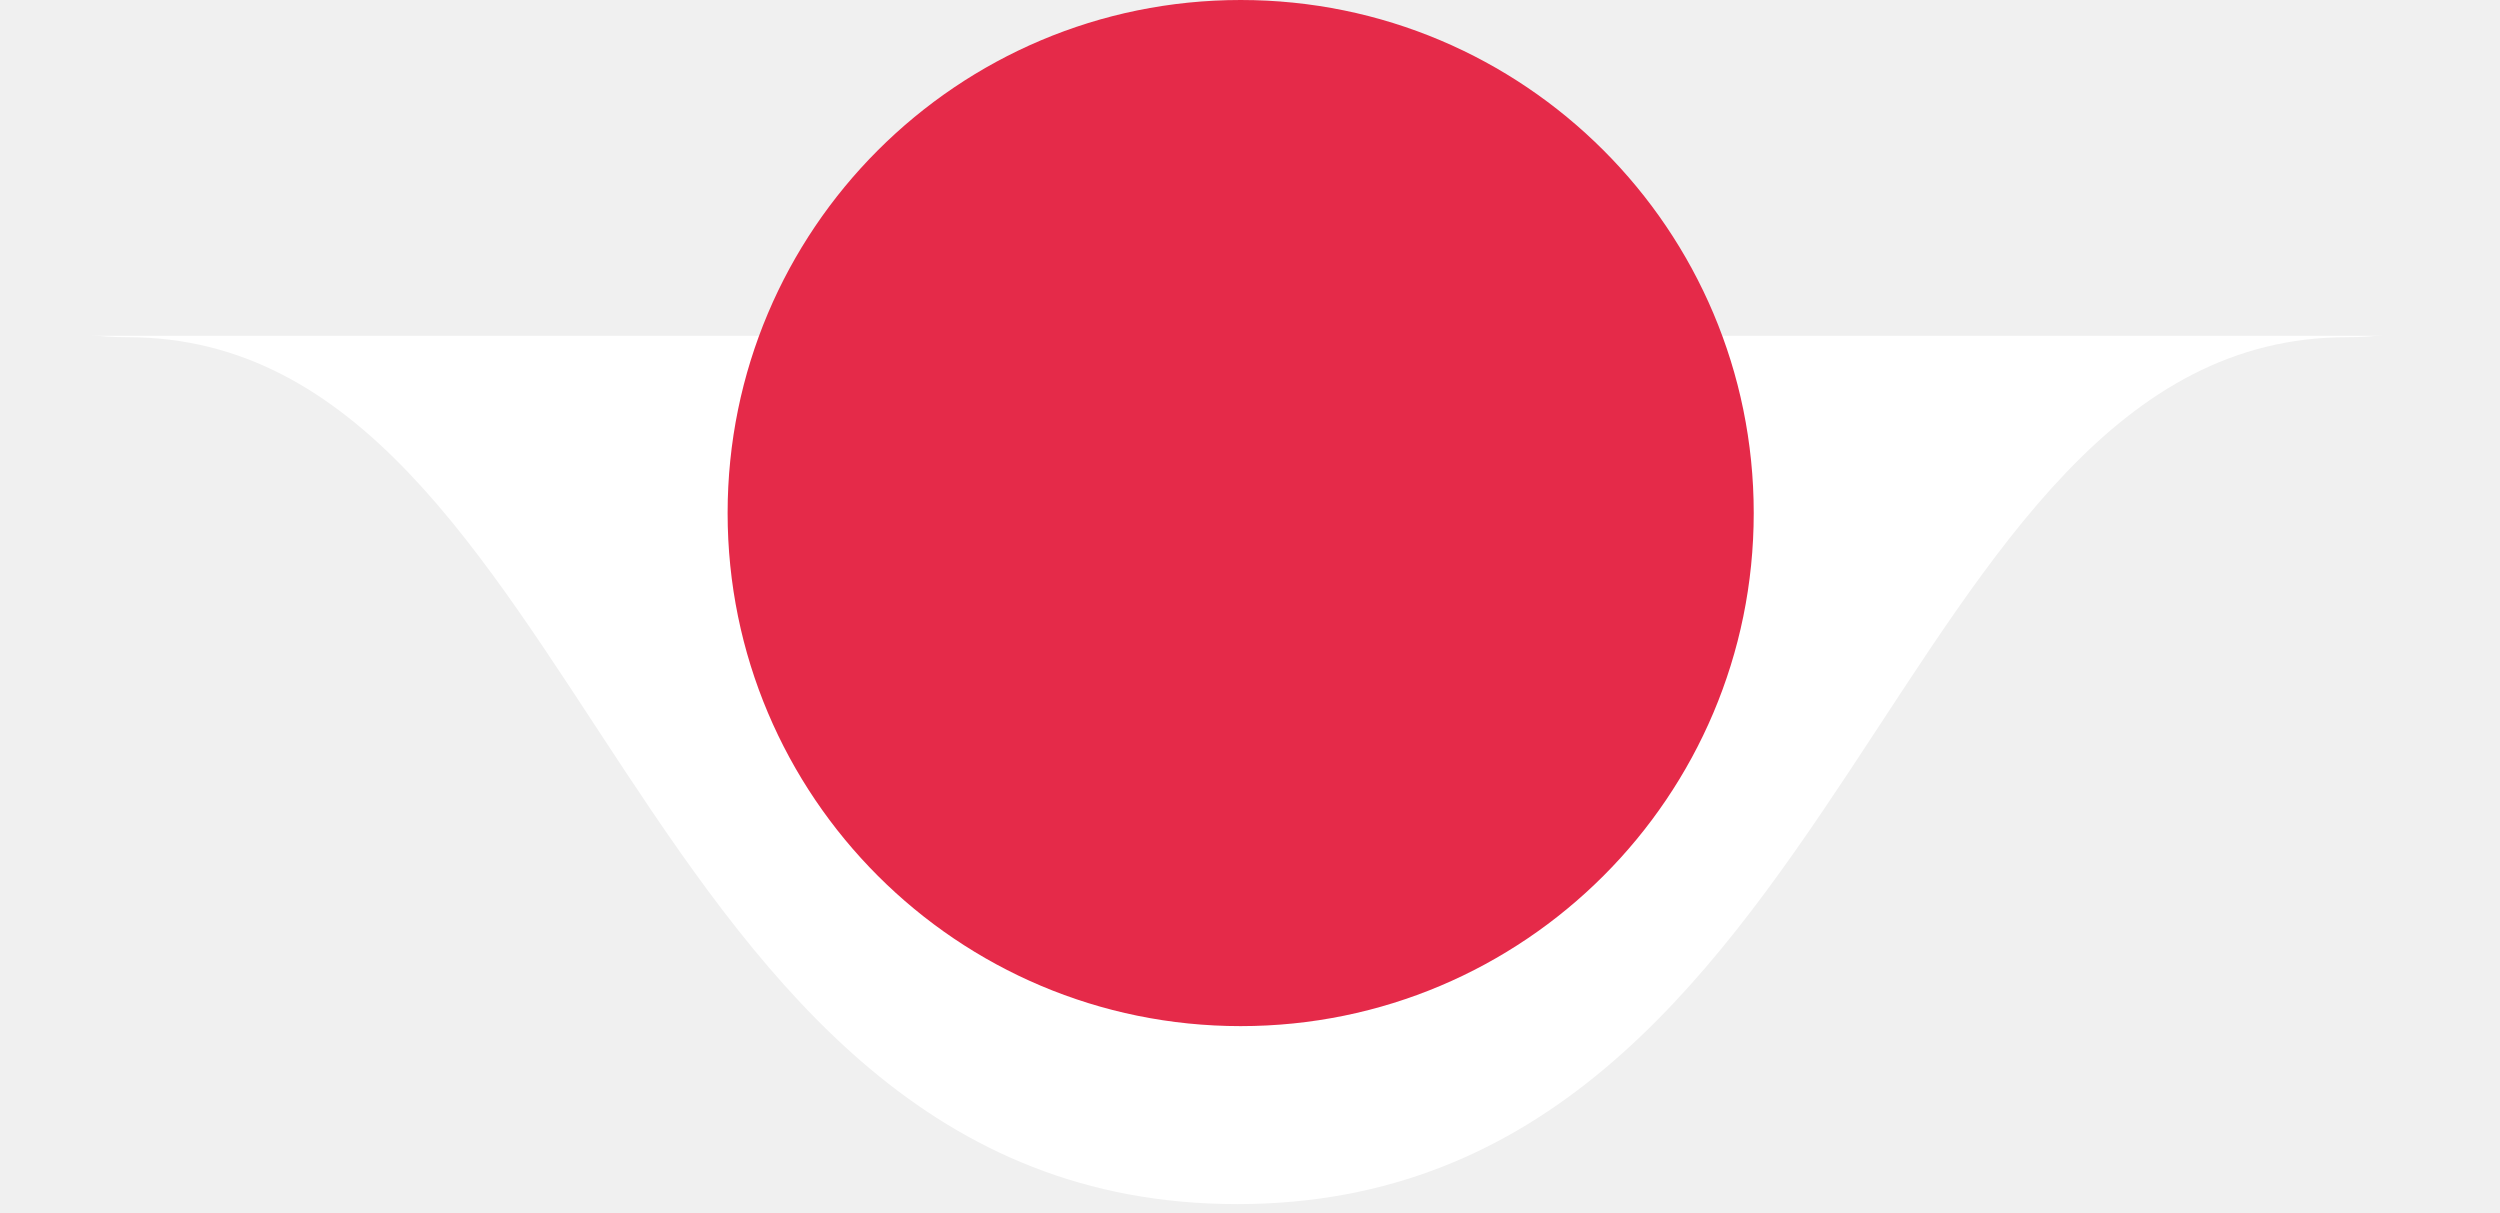
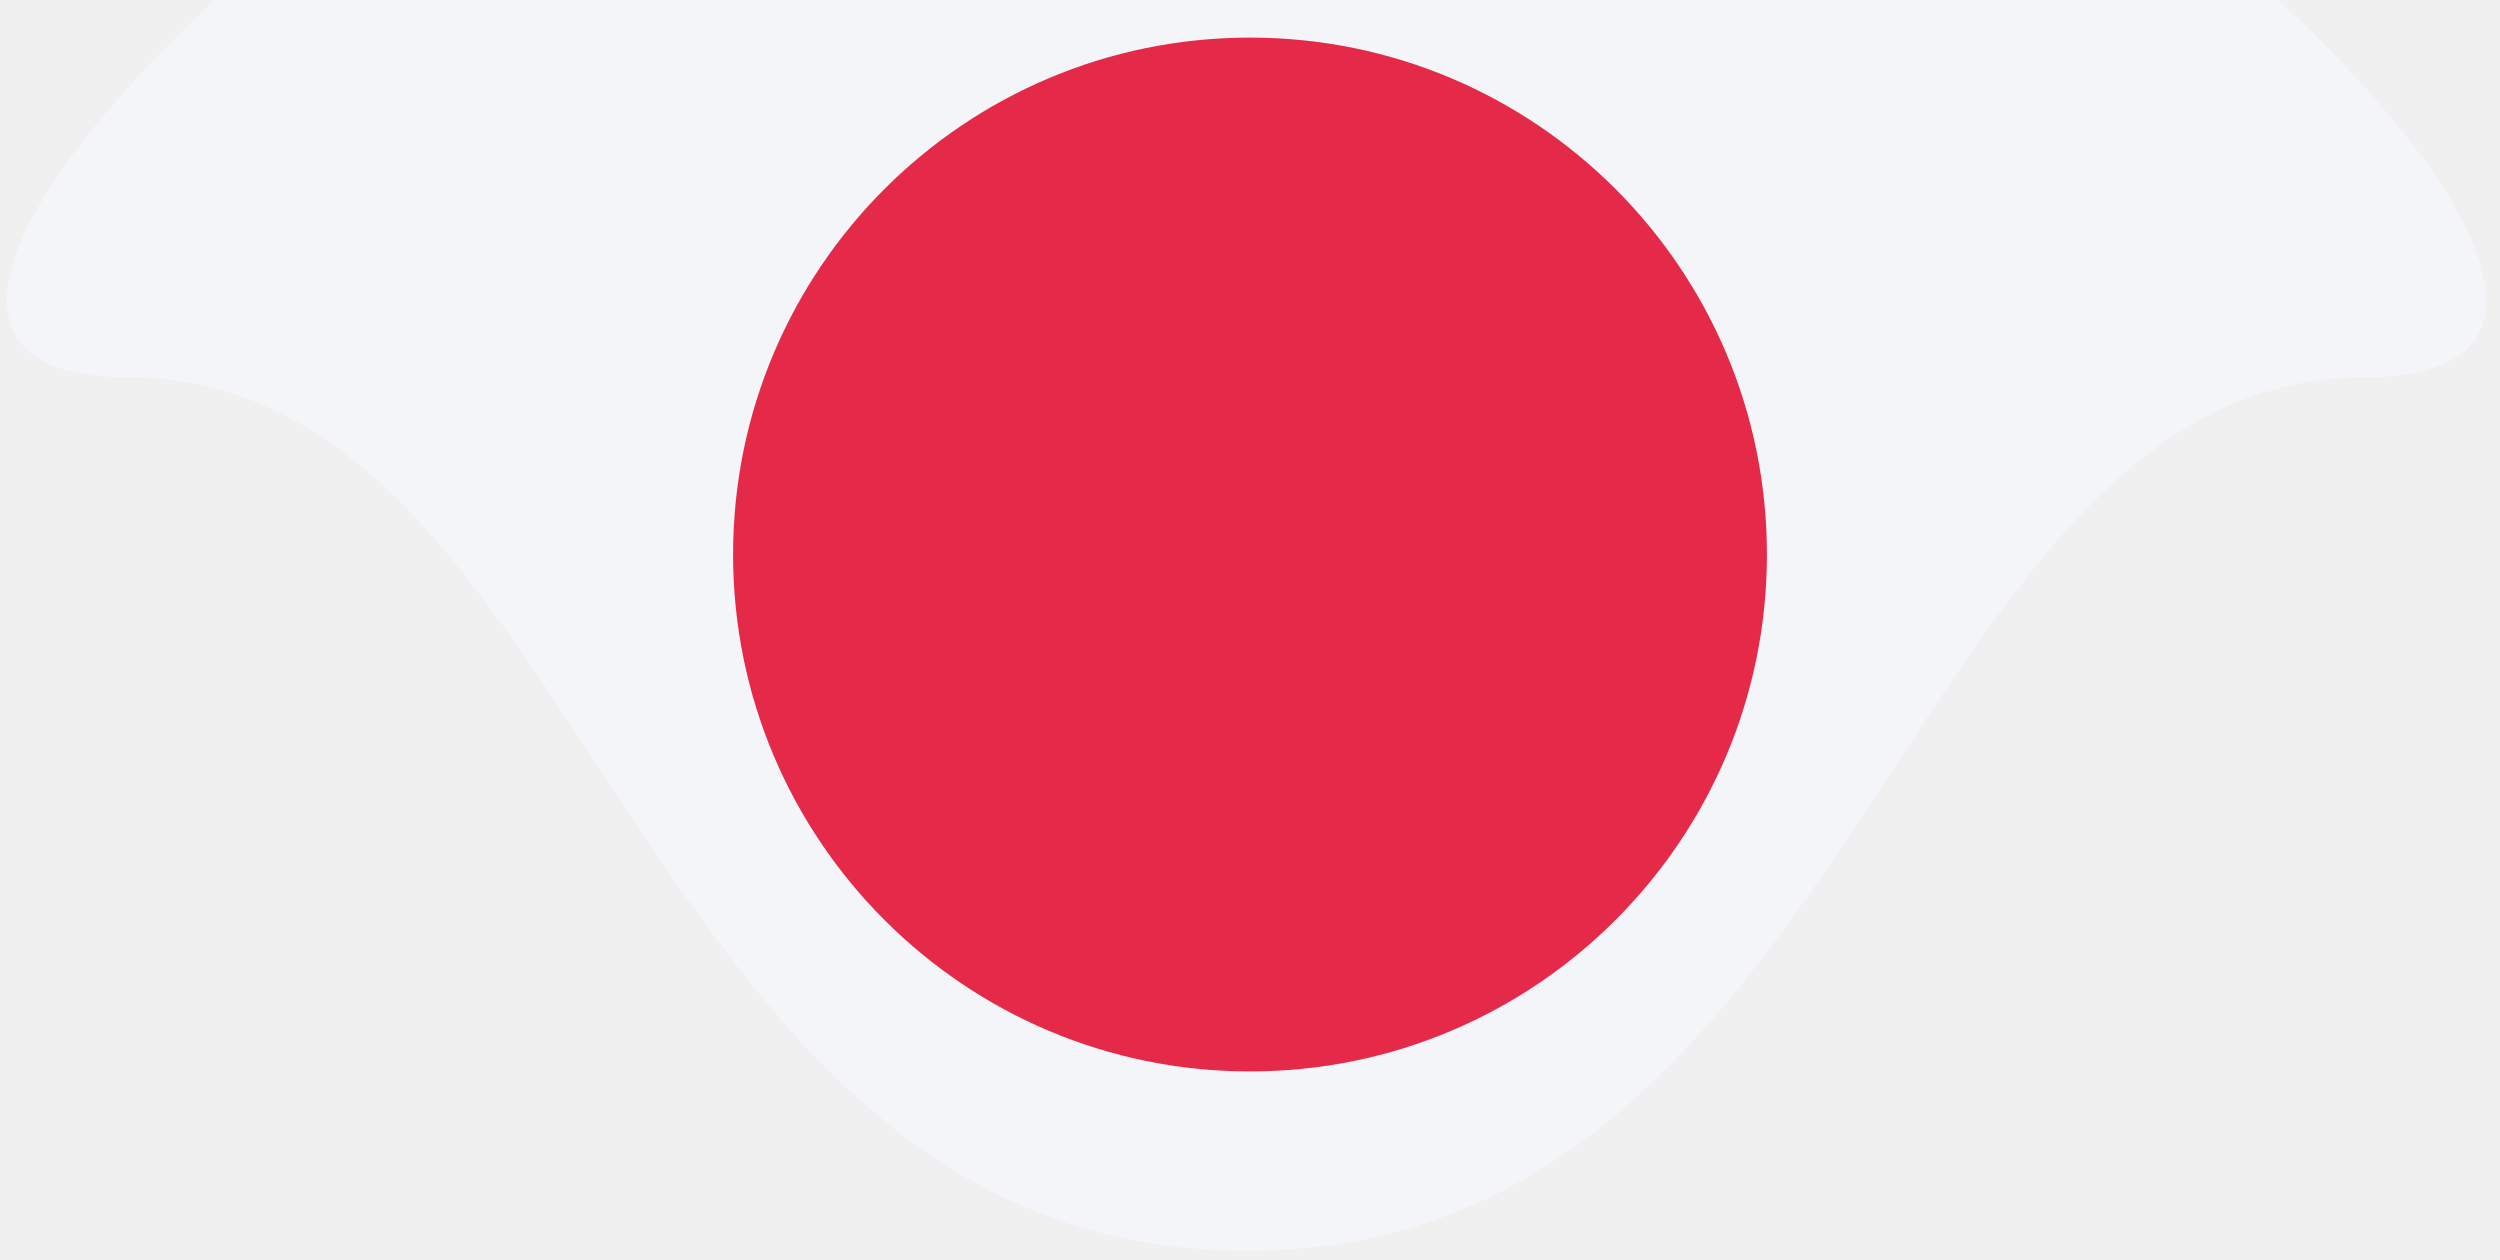
- <svg xmlns="http://www.w3.org/2000/svg" width="134" height="65" viewBox="0 0 134 65" fill="none">
-   <g id="Group 28">
-     <g id="Mask group">
-       <mask id="mask0_75_207" style="mask-type:alpha" maskUnits="userSpaceOnUse" x="0" y="18" width="134" height="47">
-         <rect id="Rectangle 37" y="18" width="134" height="47" fill="#D9D9D9" />
-       </mask>
-       <g mask="url(#mask0_75_207)">
-         <path id="Ellipse 3" d="M125.796 18.074C101.184 18.074 99.166 64.54 66.316 64.54C33.467 64.54 31.449 18.074 6.837 18.074C-17.776 18.074 33.467 -28.392 66.316 -28.392C99.166 -28.392 150.408 18.074 125.796 18.074Z" fill="white" />
-       </g>
-     </g>
-     <path id="Ellipse 4" d="M94 27.5C94 42.688 81.688 55 66.5 55C51.312 55 39 42.688 39 27.5C39 12.312 51.312 0 66.5 0C81.688 0 94 12.312 94 27.5Z" fill="#E52A49" />
-   </g>
+ <svg xmlns="http://www.w3.org/2000/svg" width="133" height="67" viewBox="0 0 133 67" fill="none">
+   <path d="M125.796 20.074C101.184 20.074 99.166 66.54 66.317 66.54C33.467 66.54 31.449 20.074 6.837 20.074C-17.775 20.074 33.467 -26.392 66.317 -26.392C99.166 -26.392 150.408 20.074 125.796 20.074Z" fill="#F4F5F8" />
+   <path d="M94 29.5C94 44.688 81.688 57 66.5 57C51.312 57 39 44.688 39 29.5C39 14.312 51.312 2 66.5 2C81.688 2 94 14.312 94 29.5Z" fill="#E52A49" />
</svg>
